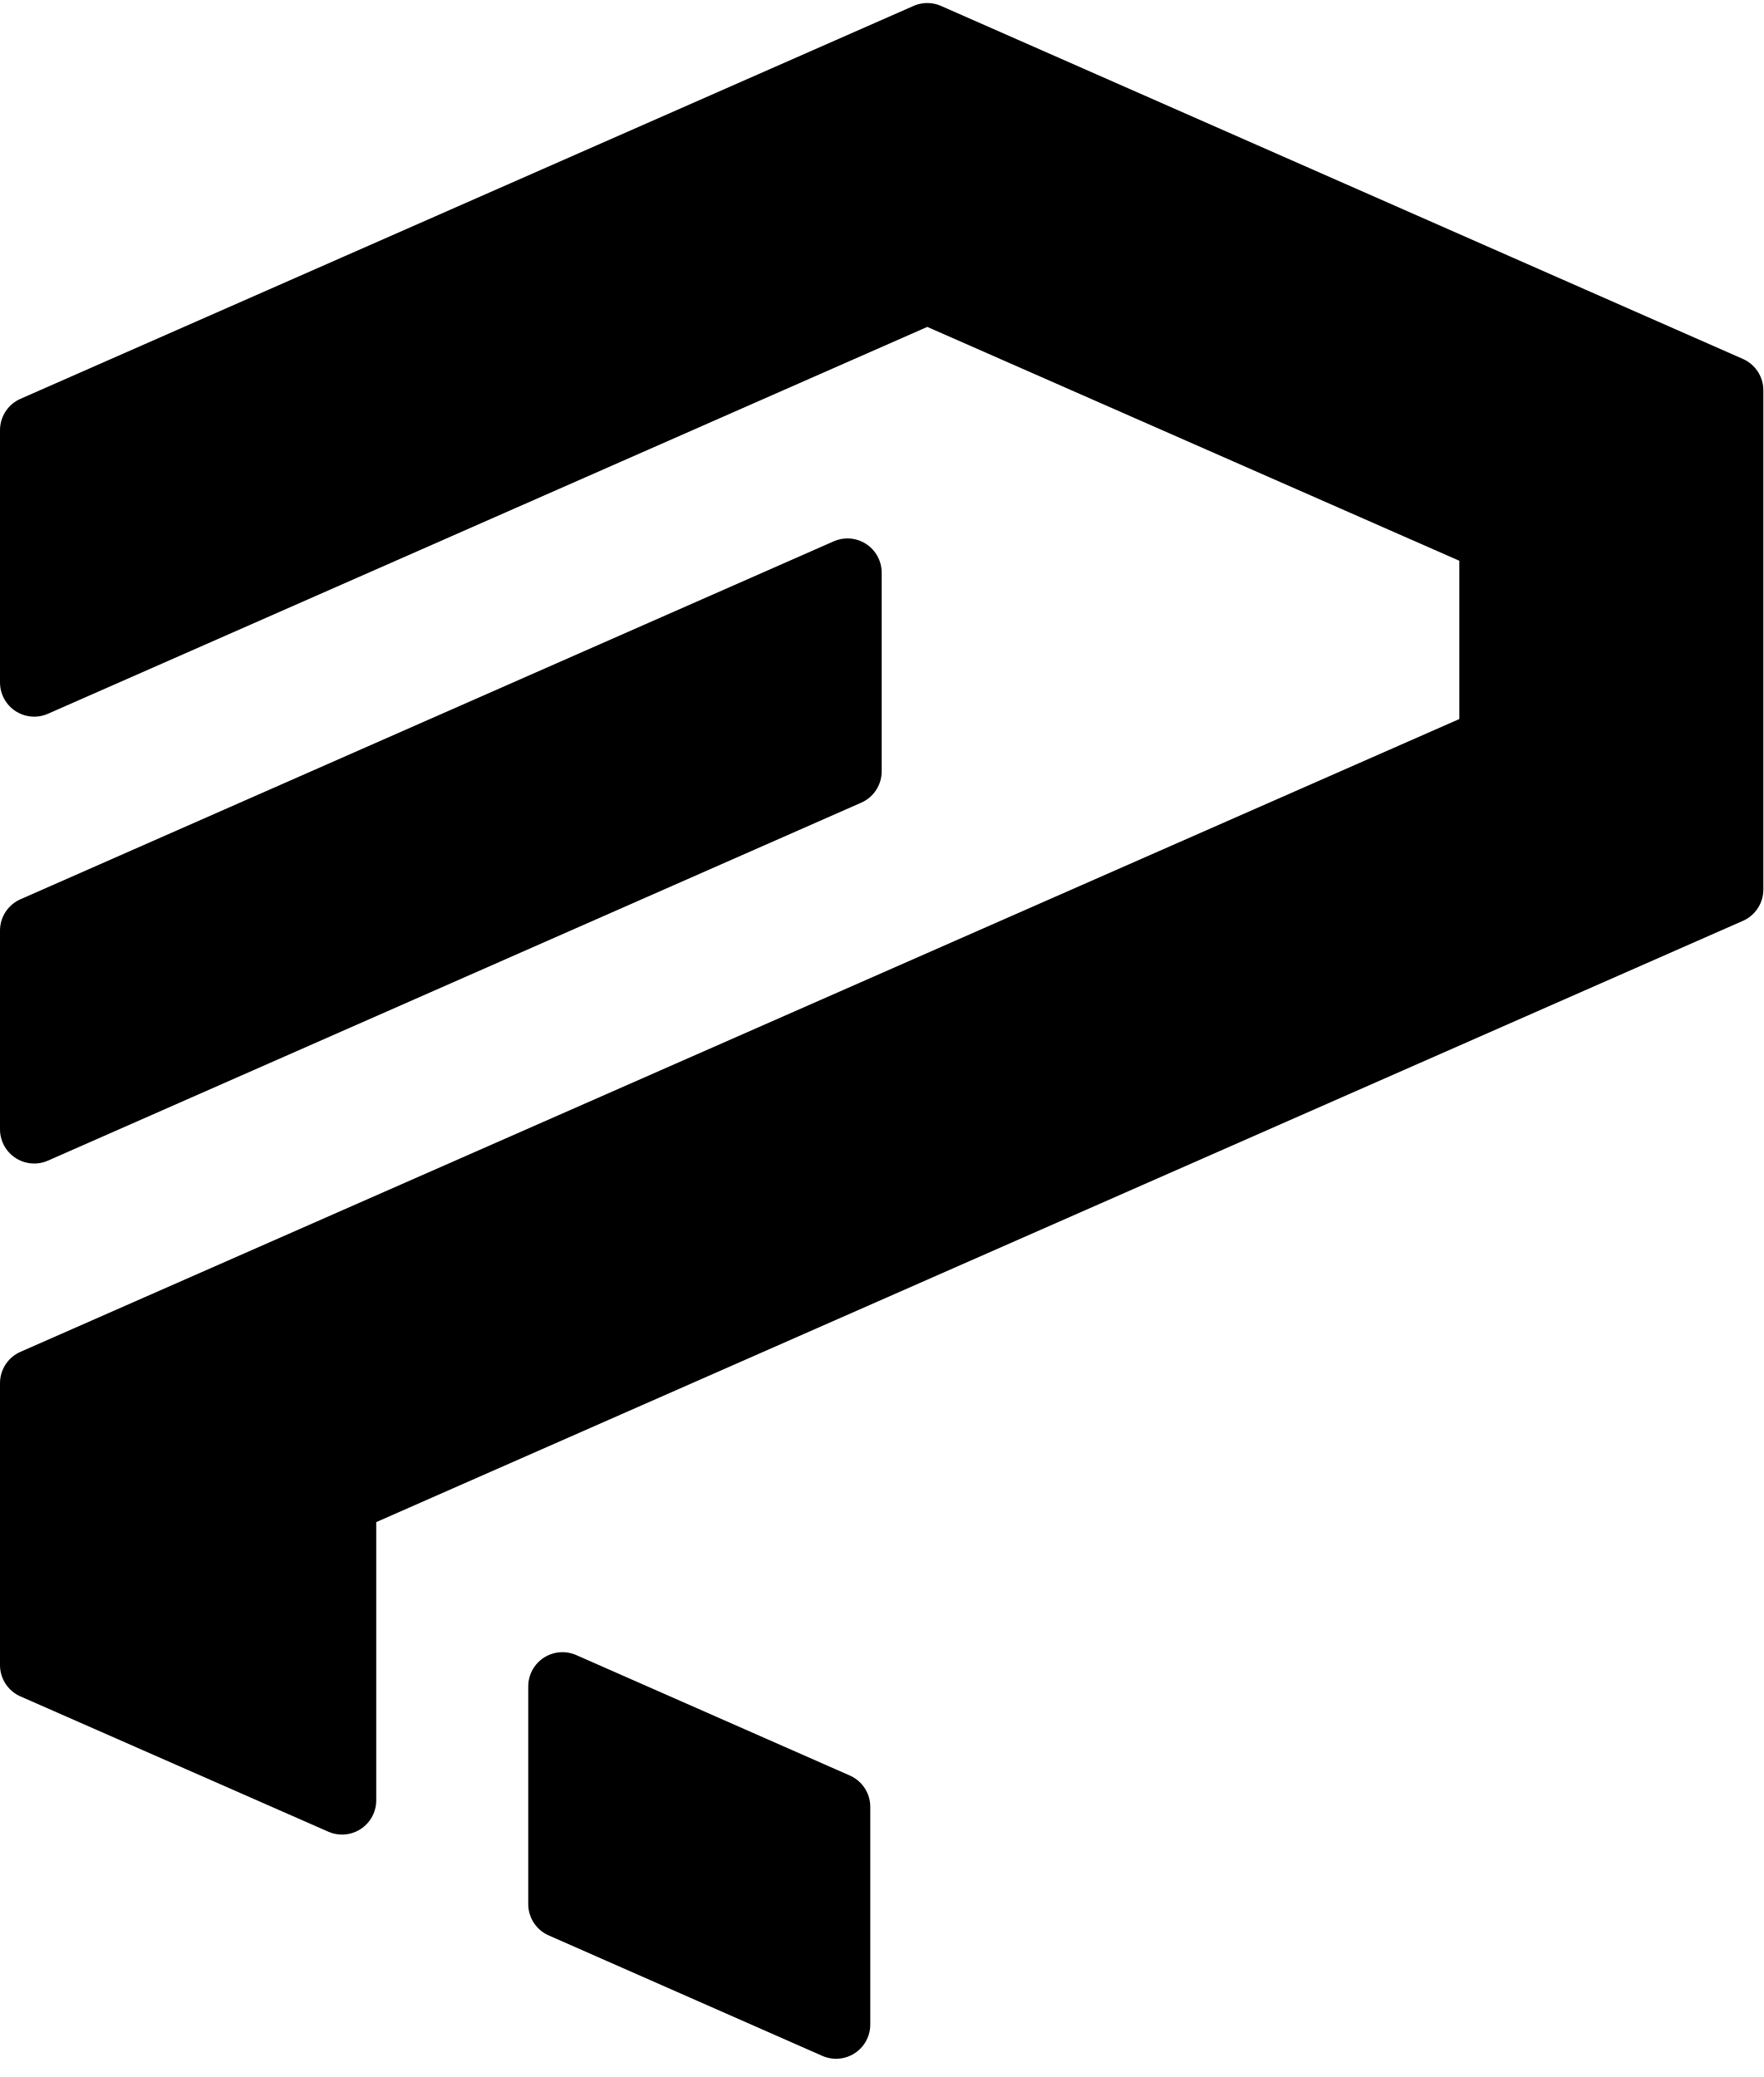
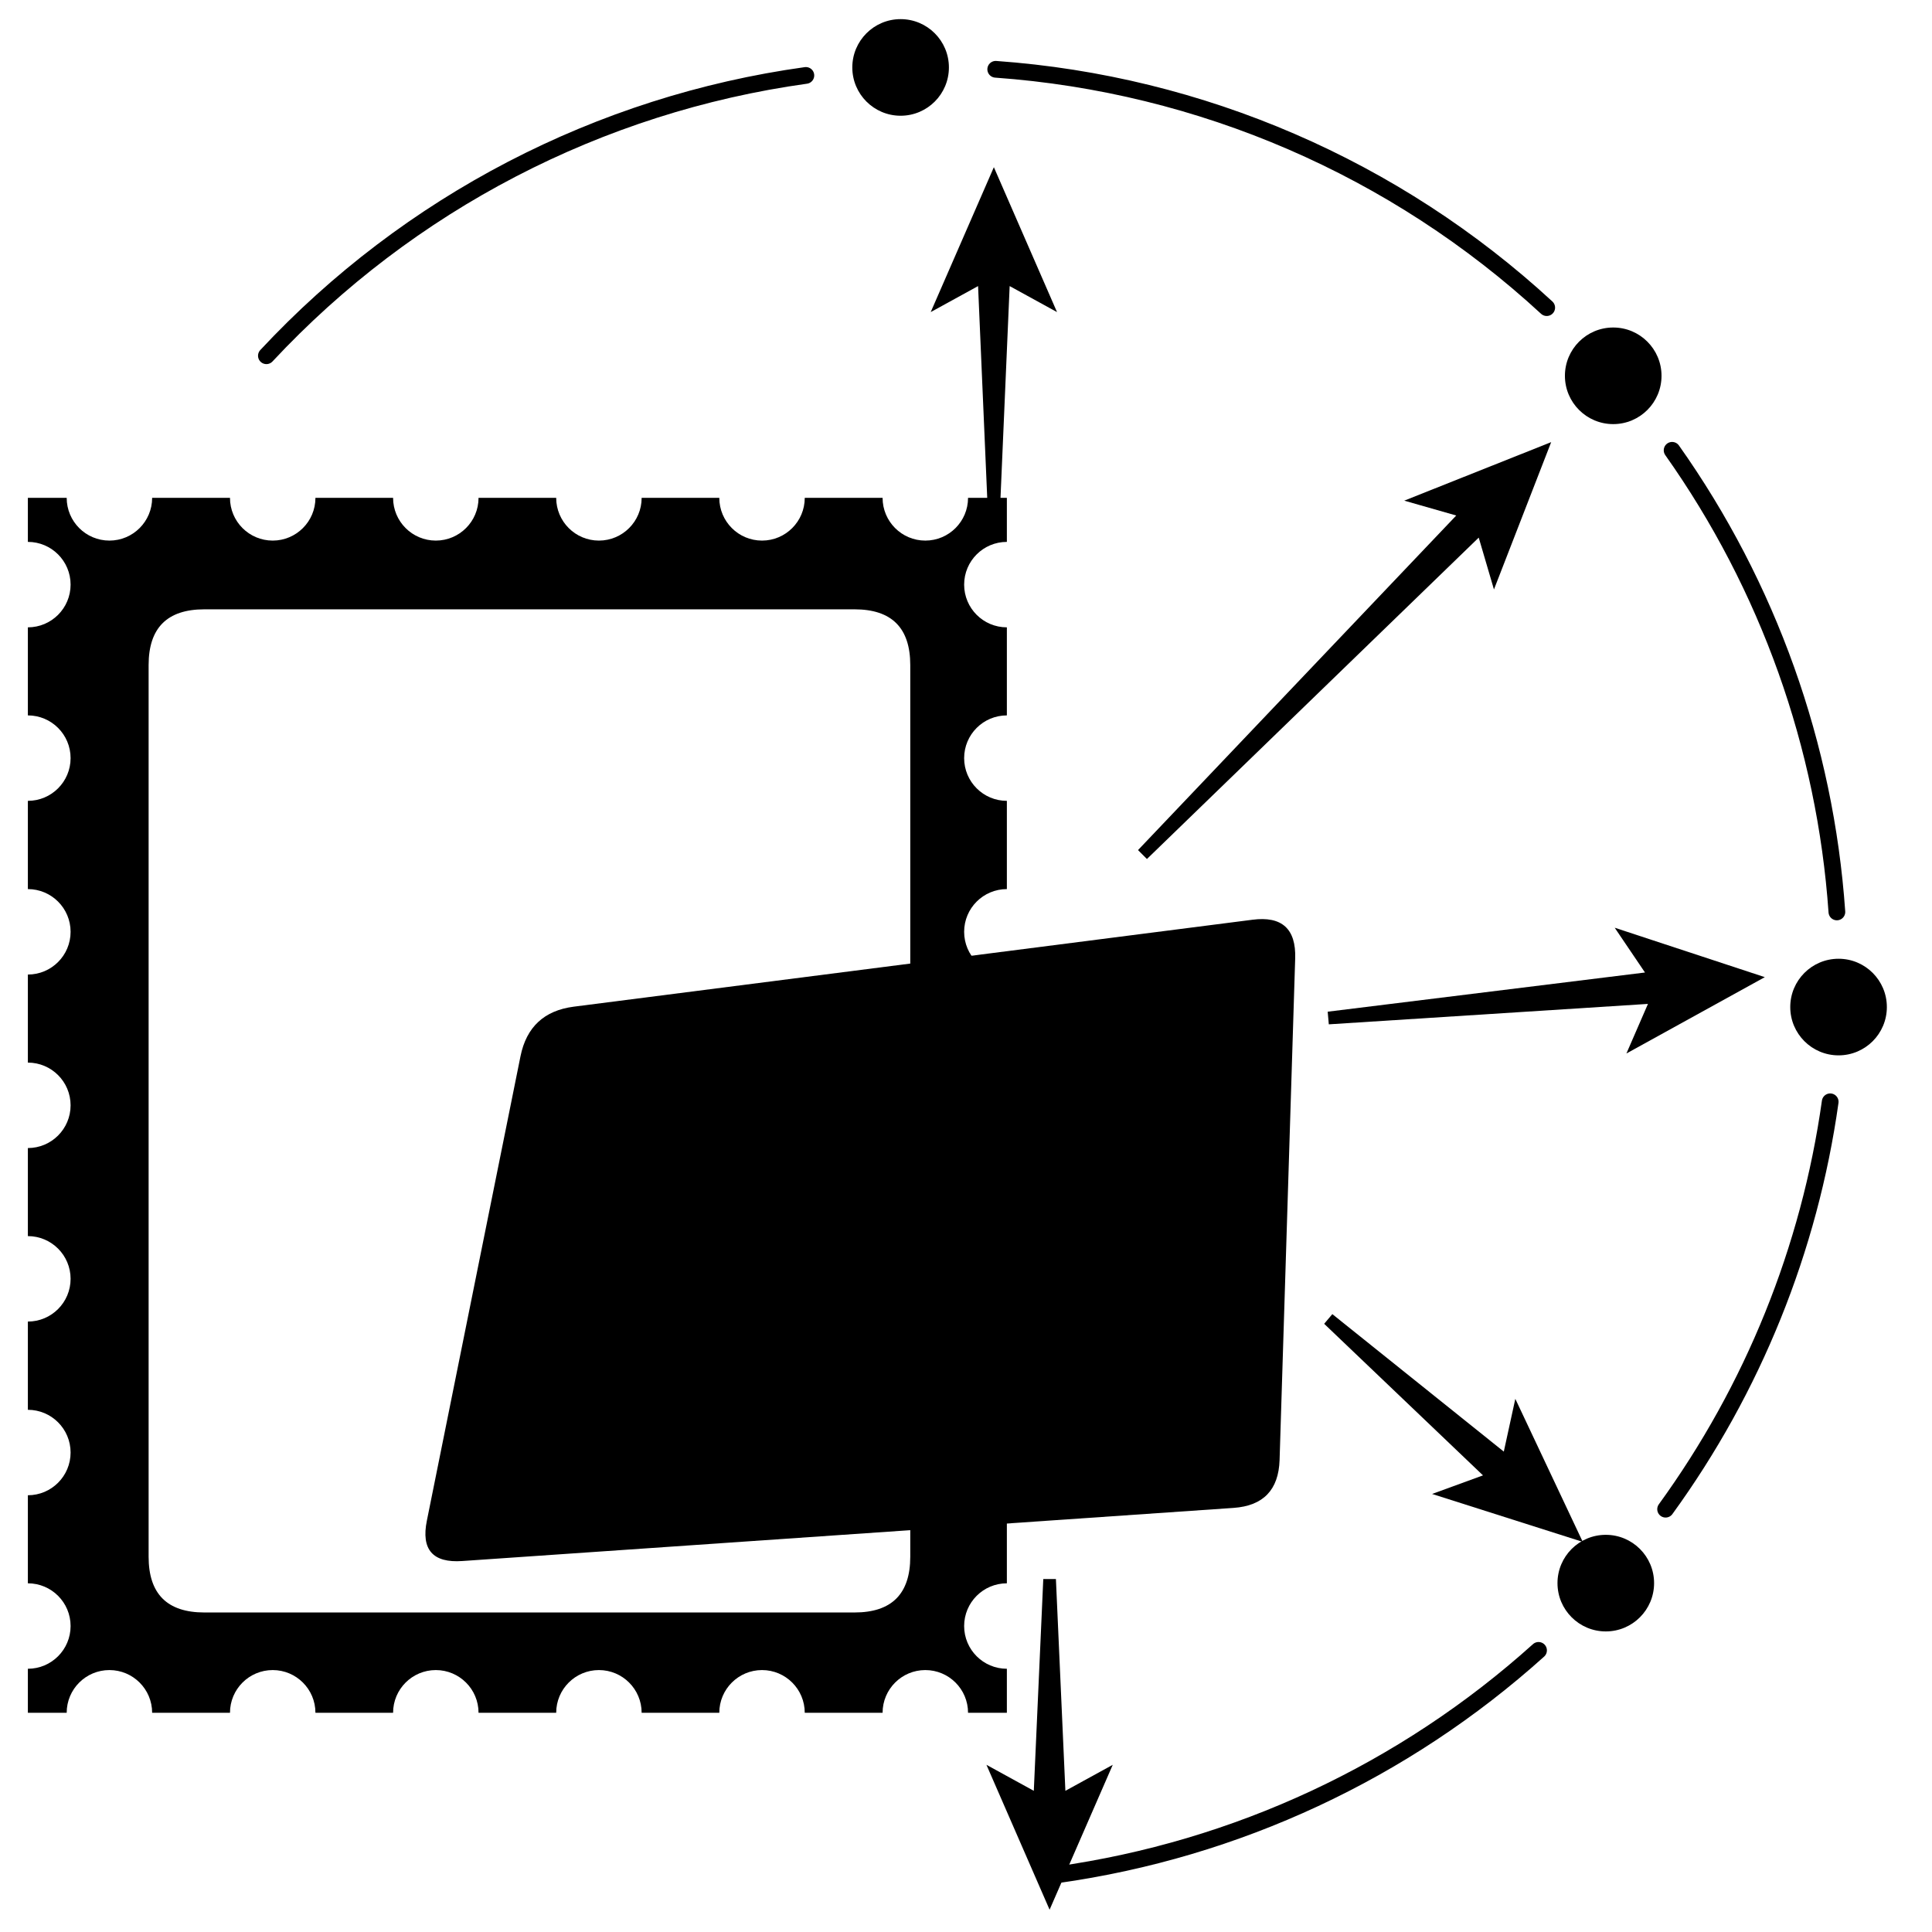
- <svg xmlns="http://www.w3.org/2000/svg" viewBox="0 0 464.0 546.6" role="img" aria-label="Postitheka">
-   <path d="M9.0 113.2 L244.0 9.8 L455.0 102.7 L455.0 234.1 L90.0 394.7 L90.0 473.8 L9.0 438.2 L9.0 364.0 L393.0 195.1 L393.0 141.7 L244.0 76.2 L9.0 179.6 Z" fill="currentColor" stroke="currentColor" stroke-width="18" stroke-linejoin="round" />
-   <path d="M148.0 443.8 L220.0 475.5 L220.0 532.8 L148.0 501.1 Z" fill="currentColor" stroke="currentColor" stroke-width="18" stroke-linejoin="round" />
-   <path d="M9.0 244.9 L223.0 150.7 L223.0 203.0 L9.0 297.2 Z" fill="currentColor" stroke="currentColor" stroke-width="18" stroke-linejoin="round" />
+ <svg xmlns="http://www.w3.org/2000/svg" viewBox="40 40 1040 1040" role="img" aria-label="Postitheka">
+   <path d="M183.4 231.5A489 489 0 0 1 473.8 80.6M576.0 77.3A489 489 0 0 1 872.6 205.6M940.1 282.4A489 489 0 0 1 1028.8 530.9M1025.2 633.1A489 489 0 0 1 936.6 852.4M868.2 928.4A489 489 0 0 1 609.1 1049.2" fill="none" stroke="currentColor" stroke-width="9" stroke-linecap="round" />
+   <g fill="currentColor">
+     <circle cx="524.8" cy="76.3" r="26" />
+     <circle cx="908.4" cy="242.3" r="26" />
+     <circle cx="1029.7" cy="582.1" r="26" />
+     <circle cx="904.4" cy="892.2" r="26" />
+     <path d="M578.4 312.0L583.5 194.0L609.0 208.0L575.0 130.0L541.0 208.0L566.5 194.0L571.6 312.0ZM657.4 502.4L836.0 329.4L844.2 357.3L875.0 278.0L795.9 309.5L823.9 317.5L652.6 497.6ZM755.3 591.4L927.1 580.4L915.5 607.1L990.0 566.0L909.2 539.4L925.5 563.5L754.7 584.6ZM752.8 752.6L838.3 834.2L810.9 844.2L892.0 870.0L855.7 793.0L849.5 821.4L757.2 747.4ZM601.6 890.0L596.5 1004.0L571.0 990.0L605.0 1068.0L639.0 990.0L613.5 1004.0L608.4 890.0Z" />
+     <path d="M55 308L75.9 308.0A23 23 0 0 0 121.9 308.0L163.8 308.0A23 23 0 0 0 209.8 308.0L251.6 308.0A23 23 0 0 0 297.6 308.0L339.4 308.0A23 23 0 0 0 385.4 308.0L427.2 308.0A23 23 0 0 0 473.2 308.0L515.1 308.0A23 23 0 0 0 561.1 308.0L582 308L582.0 331.7A23 23 0 0 0 582.0 377.7L582.0 425.1A23 23 0 0 0 582.0 471.1L582.0 518.6A23 23 0 0 0 582.0 564.6L582.0 612.0A23 23 0 0 0 582.0 658.0L582.0 705.4A23 23 0 0 0 582.0 751.4L582.0 798.9A23 23 0 0 0 582.0 844.9L582.0 892.3A23 23 0 0 0 582.0 938.3L582 962L561.1 962.0A23 23 0 0 0 515.1 962.0L473.2 962.0A23 23 0 0 0 427.2 962.0L385.4 962.0A23 23 0 0 0 339.4 962.0L297.6 962.0A23 23 0 0 0 251.6 962.0L209.8 962.0A23 23 0 0 0 163.8 962.0L121.9 962.0A23 23 0 0 0 75.9 962.0L55 962L55.0 938.3A23 23 0 0 0 55.0 892.3L55.0 844.9A23 23 0 0 0 55.0 798.9L55.0 751.4A23 23 0 0 0 55.0 705.4L55.0 658.0A23 23 0 0 0 55.0 612.0L55.0 564.6A23 23 0 0 0 55.0 518.6L55.0 471.1A23 23 0 0 0 55.0 425.1L55.0 377.7A23 23 0 0 0 55.0 331.7L55 308ZM150 368H500Q530 368 530 398V878Q530 908 500 908H150Q120 908 120 878V398Q120 368 150 368Z" fill-rule="evenodd" />
+     <path d="M320.2 608.5Q325.0 585.0 348.8 581.9L714.2 535.1Q738.0 532.0 737.2 556.0L728.8 826.0Q728.0 850.0 704.1 851.7L288.9 880.3Q265.0 882.0 269.8 858.5Z" />
+   </g>
</svg>
